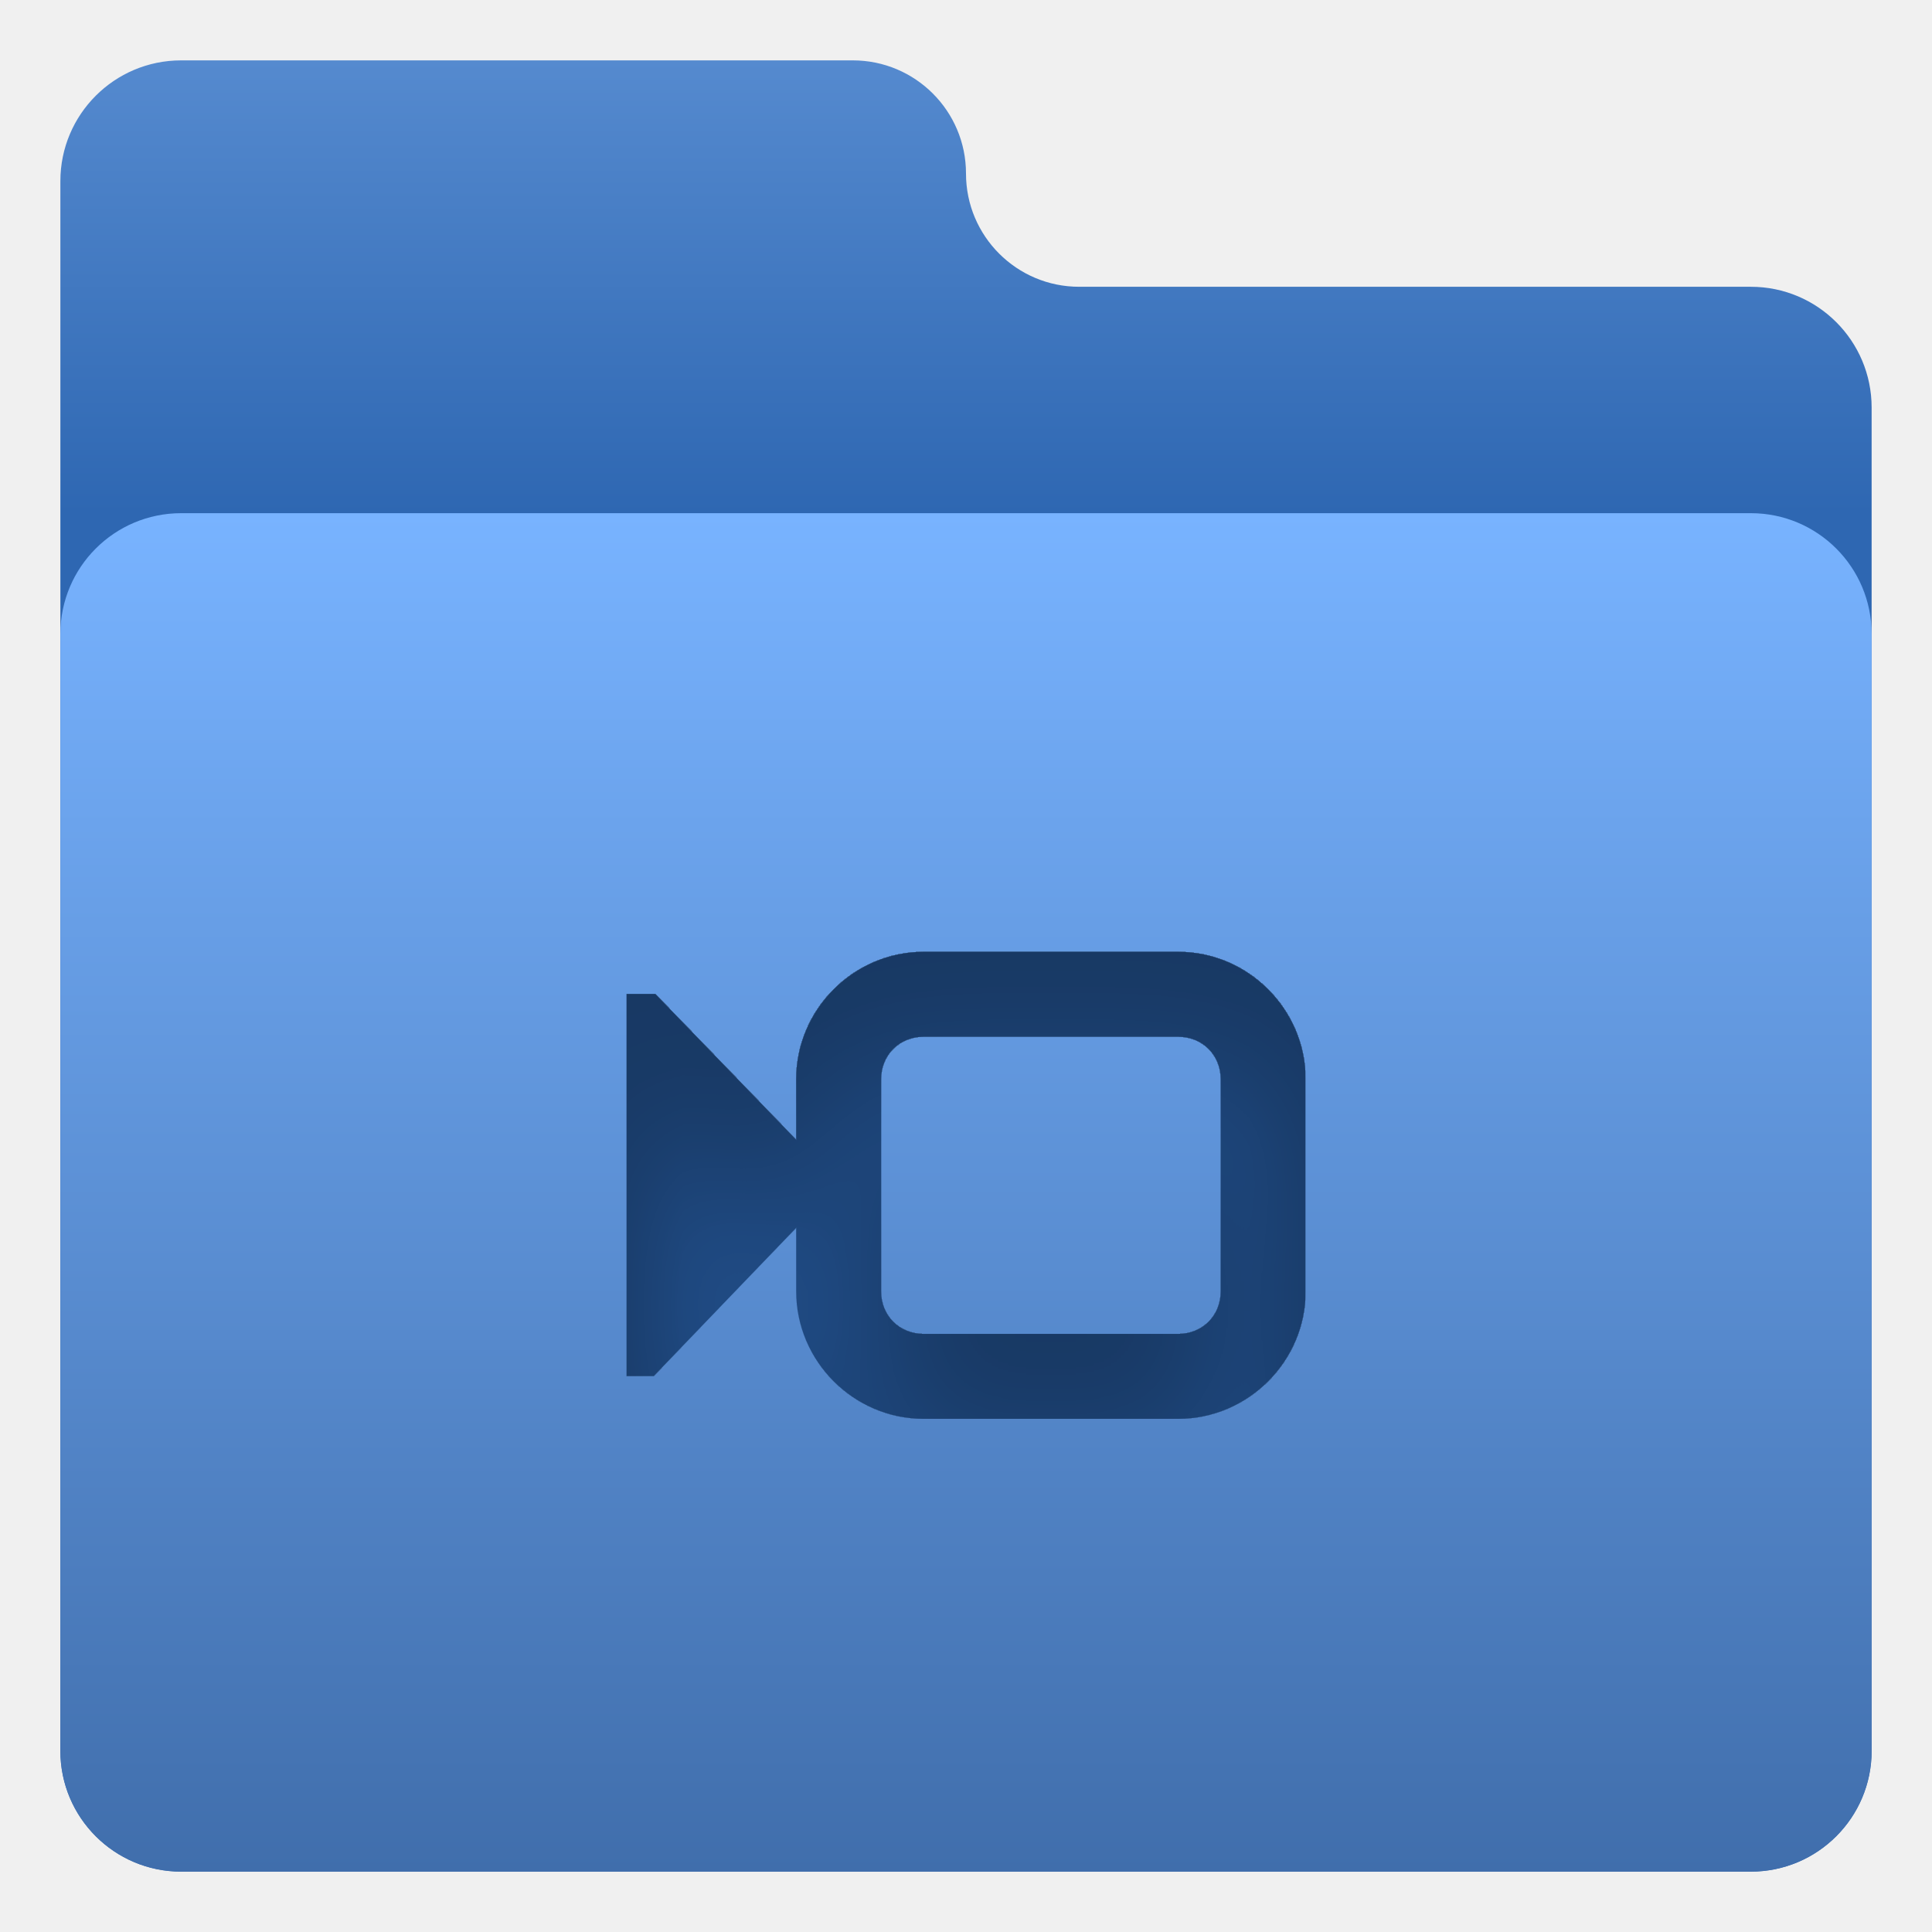
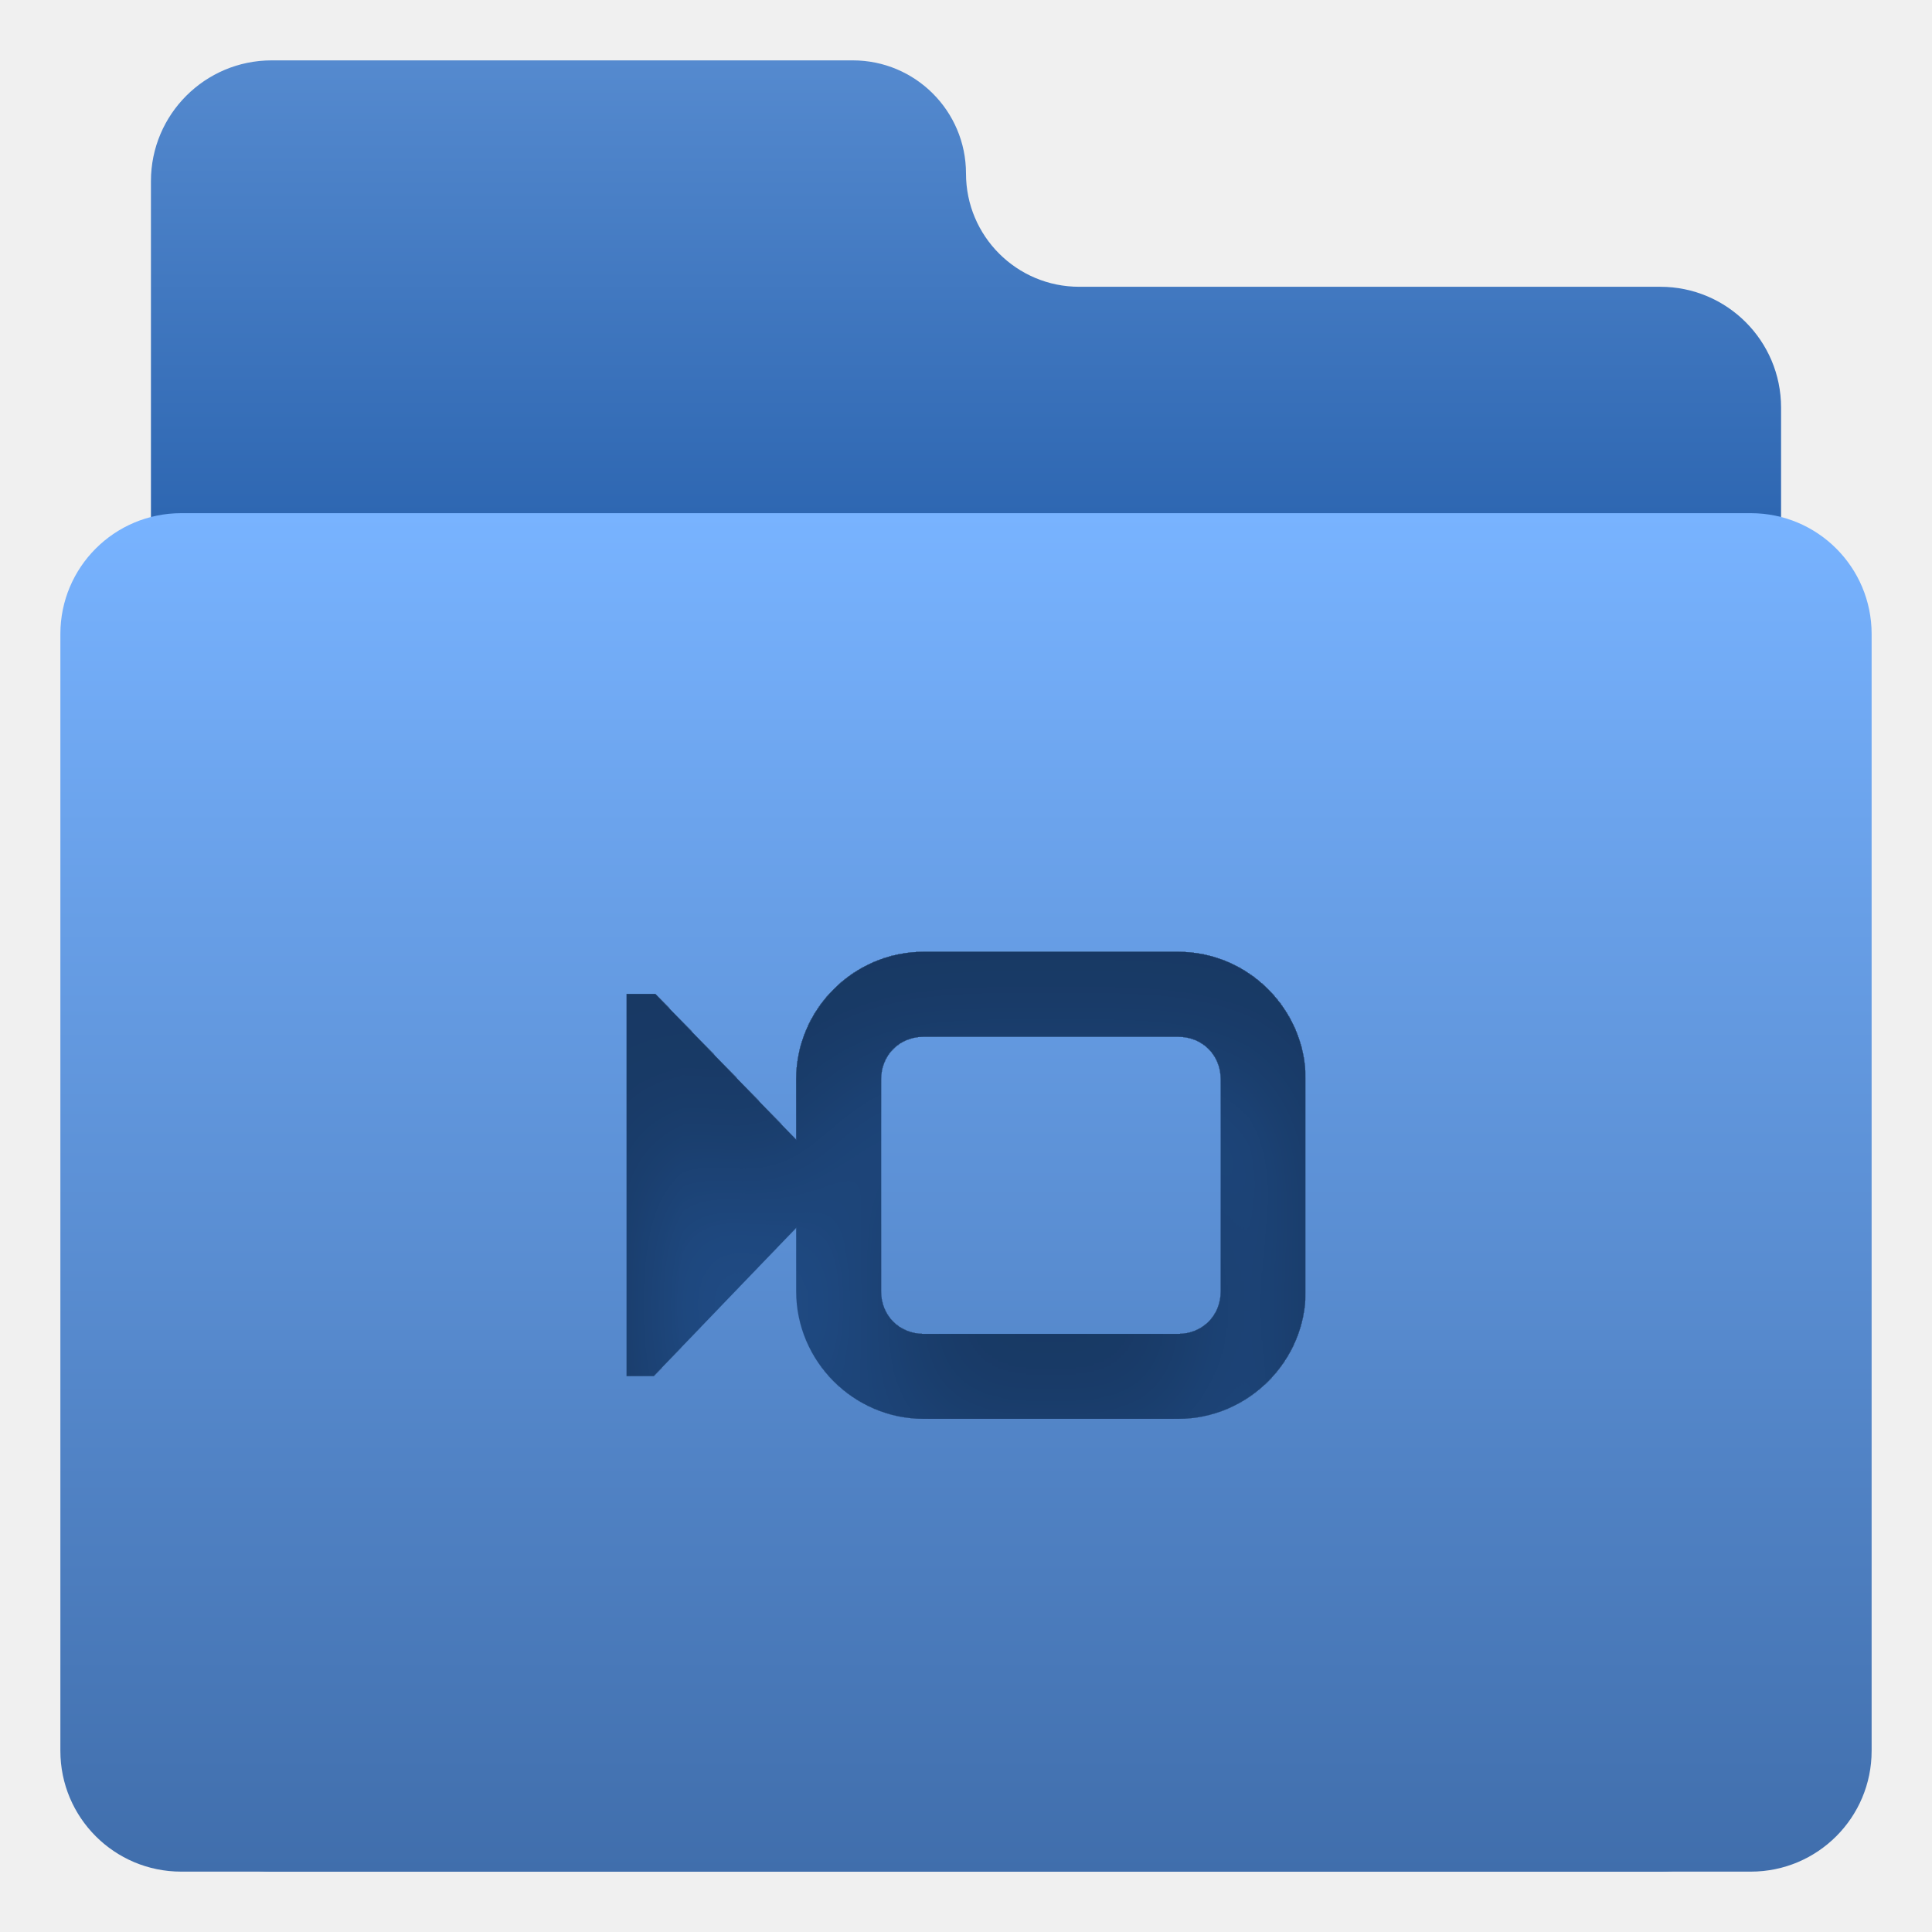
<svg xmlns="http://www.w3.org/2000/svg" width="64" height="64" viewBox="0 0 64 64" fill="none">
-   <path d="M28.25 2H6C3.791 2 2 3.791 2 6V58C2 60.209 3.791 62 6 62H58C60.209 62 62 60.209 62 58V13.5C62 11.291 60.209 9.5 58 9.5H35.75C33.679 9.5 32 7.821 32 5.75C32 3.679 30.321 2 28.25 2Z" fill="url(#paint0_linear_4_6)" />
+   <path d="M28.25 2H9C6.791 2 5 3.791 5 6V58C5 60.209 6.791 62 9 62H55C57.209 62 59 60.209 59 58V13.5C59 11.291 57.209 9.5 55 9.5H35.75C33.679 9.5 32 7.821 32 5.75C32 3.679 30.321 2 28.25 2Z" fill="url(#paint0_linear_4_6)" />
  <rect x="2" y="17" width="60" height="45" rx="4" fill="url(#paint1_linear_4_6)" />
  <g clip-path="url(#clip0_4_6)">
    <g filter="url(#filter0_i_4_6)">
      <path d="M21.706 32.926H20.75V45.583H21.656L27.781 39.211L21.706 32.926Z" fill="#204C86" />
      <path d="M30.594 31.531C28.281 31.531 26.375 33.437 26.375 35.75V42.781C26.375 45.094 28.281 47 30.594 47H39.031C41.344 47 43.25 45.094 43.25 42.781V35.75C43.25 33.437 41.344 31.531 39.031 31.531H30.594ZM30.594 34.344H39.031C39.833 34.344 40.438 34.948 40.438 35.75V42.781C40.438 43.583 39.833 44.188 39.031 44.188H30.594C29.792 44.188 29.188 43.583 29.188 42.781V35.75C29.188 34.948 29.792 34.344 30.594 34.344Z" fill="#204C86" />
    </g>
  </g>
  <defs>
    <filter id="filter0_i_4_6" x="20.75" y="31.531" width="22.5" height="19.469" filterUnits="userSpaceOnUse" color-interpolation-filters="sRGB">
      <feFlood flood-opacity="0" result="BackgroundImageFix" />
      <feBlend mode="normal" in="SourceGraphic" in2="BackgroundImageFix" result="shape" />
      <feColorMatrix in="SourceAlpha" type="matrix" values="0 0 0 0 0 0 0 0 0 0 0 0 0 0 0 0 0 0 127 0" result="hardAlpha" />
      <feOffset dy="4" />
      <feGaussianBlur stdDeviation="2" />
      <feComposite in2="hardAlpha" operator="arithmetic" k2="-1" k3="1" />
      <feColorMatrix type="matrix" values="0 0 0 0 0 0 0 0 0 0 0 0 0 0 0 0 0 0 0.25 0" />
      <feBlend mode="normal" in2="shape" result="effect1_innerShadow_4_6" />
    </filter>
    <linearGradient id="paint0_linear_4_6" x1="32" y1="2" x2="32" y2="17" gradientUnits="userSpaceOnUse">
      <stop stop-color="#558ACF" />
      <stop offset="1" stop-color="#2E67B2" />
    </linearGradient>
    <linearGradient id="paint1_linear_4_6" x1="32" y1="17" x2="32" y2="62" gradientUnits="userSpaceOnUse">
      <stop stop-color="#78B3FF" />
      <stop offset="1" stop-color="#406EAC" />
    </linearGradient>
    <clipPath id="clip0_4_6">
      <rect width="22.5" height="22.5" fill="white" transform="translate(20.75 27.3125)" />
    </clipPath>
  </defs>
</svg>
